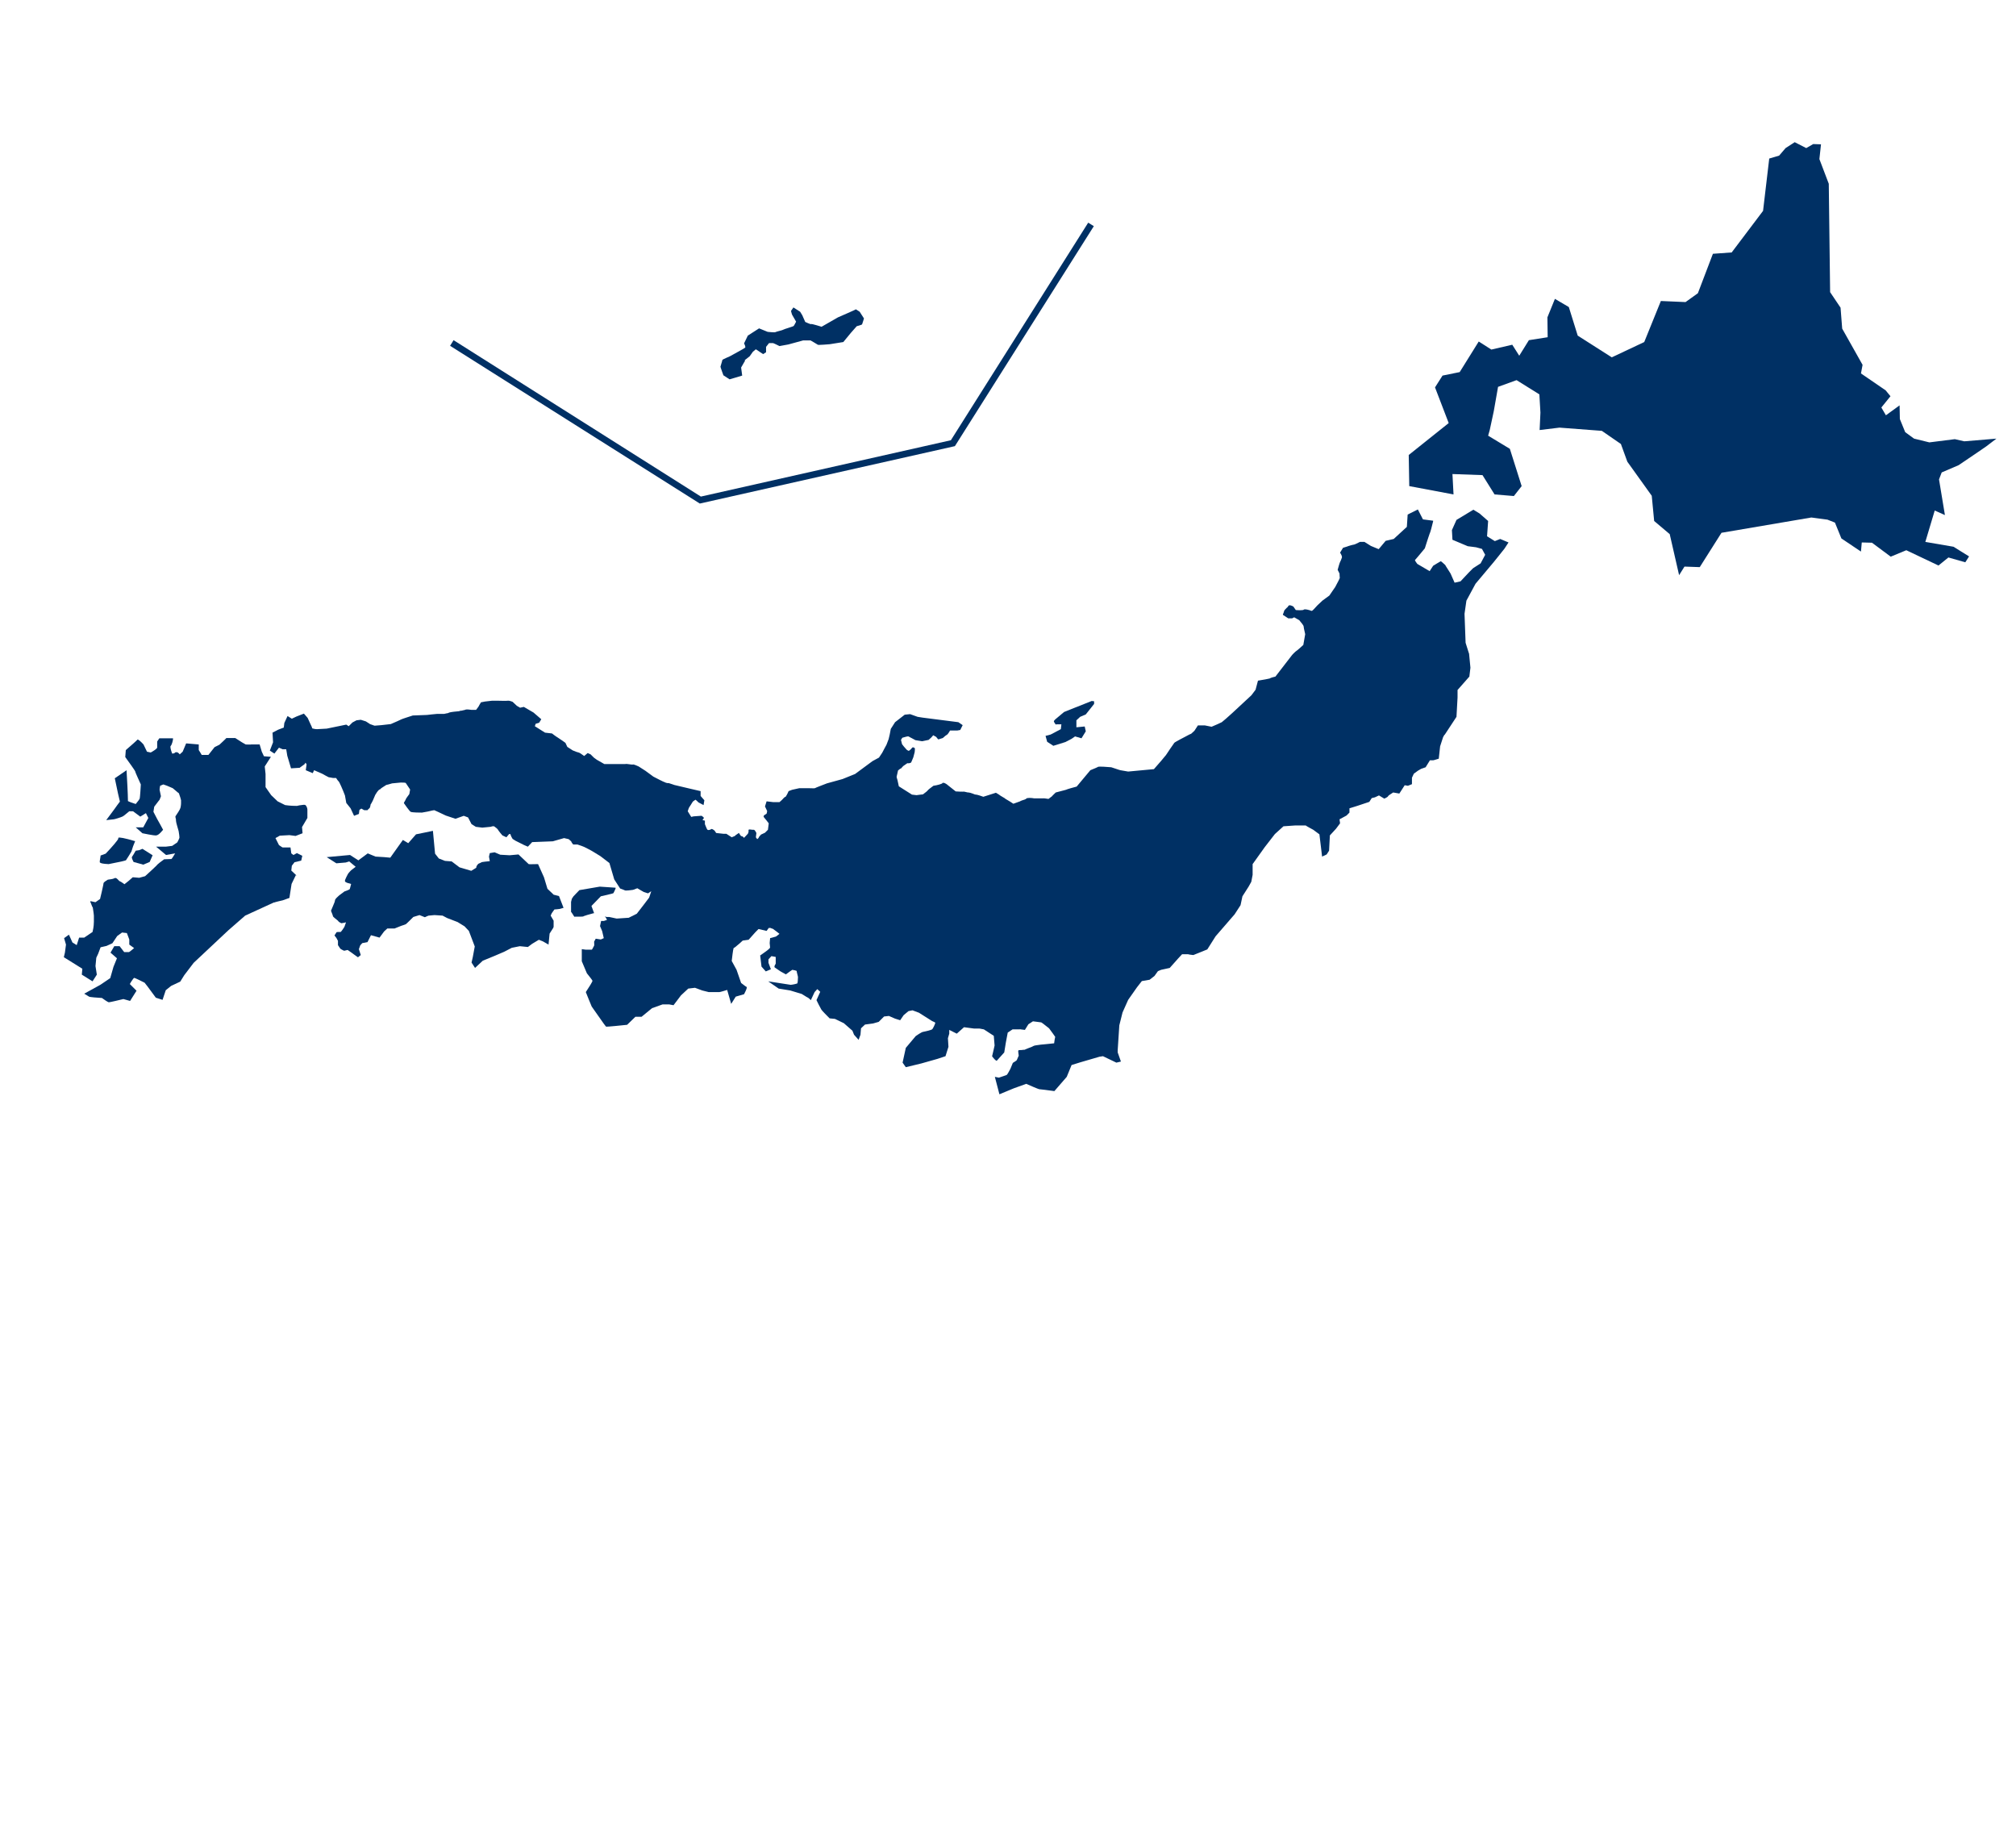
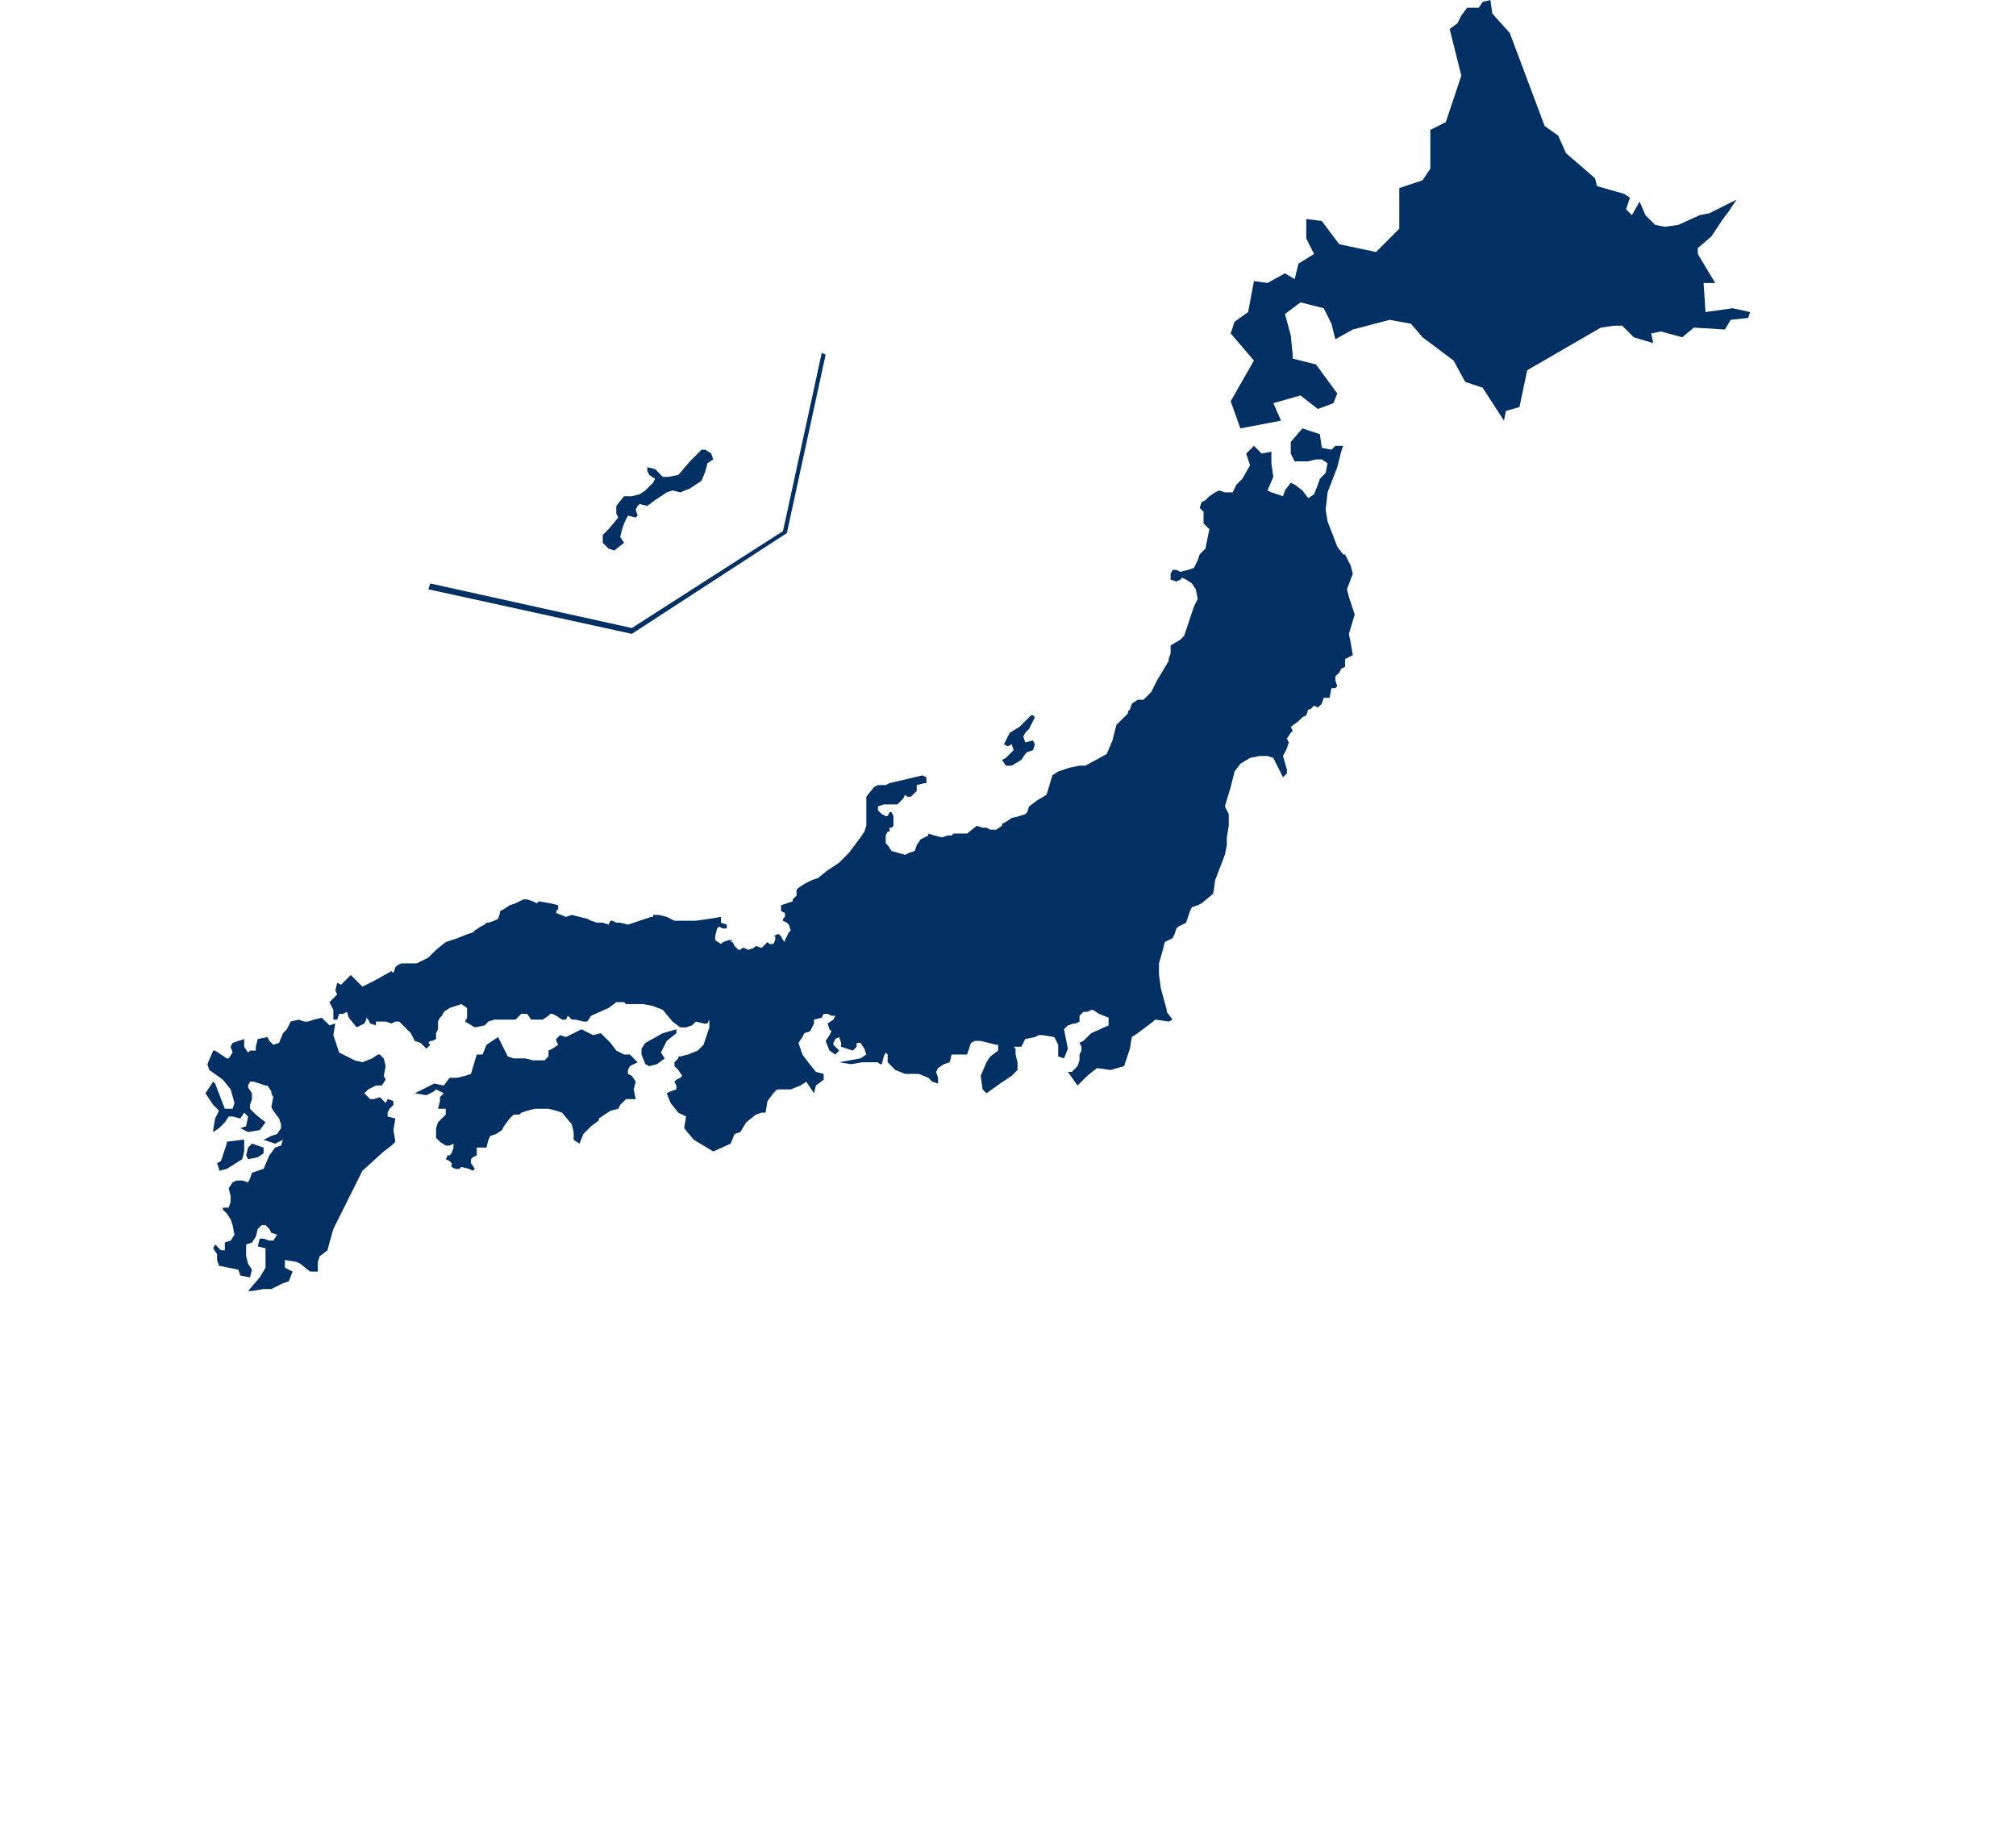
- <svg xmlns="http://www.w3.org/2000/svg" id="_レイヤー_1" version="1.1" viewBox="0 0 751.6 680.6">
-   <defs>
-     <style>
-       .st0 {
-         fill: #003064;
-       }
-     </style>
-   </defs>
-   <polygon class="st0" points="728.3 203.8 717.8 202 721.3 190.3 725.1 192 722.9 178.7 723.9 176.1 730.2 173.4 737 168.8 740.5 166.4 744.3 163.5 732.3 164.5 728.8 163.7 719.3 164.9 713.6 163.5 710.3 161.1 708.3 156.2 708.2 151.1 703.1 154.8 701.4 151.9 704.8 147.7 703 145.5 693.8 139.2 694.4 136 686.8 122.5 686.2 114.8 686.2 114.7 682.3 108.9 681.8 68.5 678.3 59.3 678.9 53.8 676 53.7 673.4 55.2 669.1 53 665.7 55.2 663.3 58 659.6 59.1 657.3 78.6 645.6 94.1 638.6 94.6 633 109.3 628.4 112.6 619.2 112.2 613 127.5 600.9 133.2 588.2 125.1 584.9 114.5 584.8 114.4 579.7 111.4 576.9 118.3 577 125.7 570 126.8 566.4 132.6 563.8 128.5 556 130.3 551.3 127.3 544.2 138.7 537.8 140 535 144.4 540.1 157.7 525.2 169.6 525.4 181.2 541.9 184.3 541.5 176.7 552.7 177.1 557.2 184.3 564.4 184.9 567.3 181.2 562.9 167.3 554.8 162.4 555.4 160.3 556.9 153.3 558.5 144.2 565.4 141.7 573.9 147 574.3 153.8 574 160.3 581.4 159.4 597.2 160.6 604.3 165.5 606.7 172.1 615.8 184.8 616.7 194.2 622.5 199.1 626 214.4 628 211.2 633.7 211.4 641.8 198.6 675.3 192.9 681.3 193.7 684.1 194.8 686.5 200.7 693.8 205.6 694.1 202.2 697.9 202.3 704.9 207.5 710.7 205.1 722.7 210.8 726.4 207.8 732.7 209.6 734.1 207.4 728.3 203.8" />
-   <path class="st0" d="M538.6,273.9l4.4-6.7.4-7.2v-2.8l4.4-5,.4-3.3-.5-5.2-.2-.6h0l-1.1-3.5-.4-10.8.7-4.9,3.4-6.3,6.8-8.1c.7-.8,3.9-4.9,4-5l1.5-2.3-3.1-1.3-2,.8-2.9-1.8.4-5.7-3.2-2.8-2.3-1.4-6.3,3.8-1.7,3.8.2,3.6,5.7,2.4,3.1.4,2.2.6,1.2,2.2-1.7,3.2-2.8,1.8-1.6,1.6-3.1,3.3-2.2.5-1.5-3.4c0-.1-1.9-2.9-2-3.2-.2-.2-1.2-1.1-1.6-1.4h0c0-.1-2.9,1.7-2.9,1.7l-1.3,2-4.6-2.7c-.4-.5-.8-1.1-.9-1.4.5-.5,2.7-3.2,3.7-4.4h0c.6-2,1.7-5.2,1.8-5.5.2-.2.9-2.9,1.3-4.6v-.2l-3.8-.5-1.9-3.7-3.8,1.9-.3,4.6-4.9,4.5-3,.7-2.6,3.1-2.9-1.2-2.4-1.5h-1.7c-.8.4-2,1-2.2,1-.3,0-2.4.6-2.5.7l-1.6.5-1.1,1.8h0c.4.6.8,1.4.7,1.8-.2.6-.6,1.6-.7,1.7s-.7,2.1-.9,2.9h0l.7,1.4h0v.2c0,.7.1,1.2.1,1.4s-.9,1.9-1.7,3.4l-2.2,3.2-2.6,1.9-1.9,1.8c-.8.9-1.8,2-2,2,0,0-.4,0-.7-.2-1.4-.4-2.1-.5-2.4-.2-.2.2-1.7.2-2.9.1l-.9-1.3h0c-.5-.3-1.6-.8-1.9-.2s-.5.5-.8.9c-.4.4-.6.6-.7.8-.1.3-.4,1.3-.5,1.4v.2l2,1.3h1.4l.8-.4,1.9,1.1c.8.9,1.6,2,1.6,2.2,0,.3.2,1.3.6,3l-.7,4c-1.1,1-2.2,2-2.4,2.1-.3.1-1.8,1.6-1.9,1.8-.2.3-3.7,4.8-6.1,7.9-1.7.4-2,.6-2.1.7-.3.1-2.4.5-4.3.8h-.1l-.9,3.4-1.5,2-.2.2h0l-7,6.5c-1.4,1.3-3.6,3.2-3.9,3.4-.3.2-2.6,1.2-3.8,1.7l-2.5-.5h-2.6l-1.3,2-1.2,1.1-.7.3c-.5.3-1.1.6-1.5.8,0,0-3.9,2-4.1,2.3s-.8,1.2-1.6,2.3c-1,1.5-1.7,2.6-1.8,2.6-.1.2-2.5,3-4.2,4.9l-9.6.9c-1.1-.2-2.8-.5-2.9-.5-.2,0-3-1-3.4-1.1h0c-4.8-.4-5-.2-5-.1-.2.1-1.5.7-2.8,1.2h0l-5.1,6.1c-.8.2-3.7,1-4,1.2-.2.1-2.4.6-3.8,1h0c-.9.8-1.3,1.3-1.5,1.5h0c-.2.1-.5.4-1.2.9-.7-.1-1.9-.3-2.1-.2h-3.2c-1-.2-2.7-.3-3,.1-.1.2-1,.5-1.4.6-.6.2-.8.3-.9.4-.2.1-1.4.5-2.5.9-.7-.5-1.9-1.2-1.9-1.2-.5-.3-1.2-.7-1.3-.8,0-.1-.3-.2-.6-.4-.3-.2-.7-.4-1-.6-.6-.5-1.6-1-1.7-1.1h0l-4.7,1.5c-.5-.2-2.3-.8-2.7-.8s-.8-.2-1.3-.4c-.6-.2-1.2-.4-1.5-.4s-.4,0-.7-.1c-.5-.1-1.1-.3-1.4-.2-.3,0-1.7,0-2.7-.1l-2.9-2.3c-.2-.2-1.2-1-1.8-.9-.1,0-.3,0-.3.2-.2.2-1.8.7-3.3.9h0c-1,.7-2.1,1.6-2.2,1.8,0,.1-.9.8-1.7,1.4-.4,0-2.2.3-2.4.3s-1.6-.2-1.7-.2l-4.9-3.1-.5-2.3c-.2-.6-.4-1.3-.3-1.4.1-.3.4-1.8.5-2.2.4-.3.8-.7.9-.7.2,0,.4-.2.8-.7l.3-.3s.2-.1.3-.2c.3-.2.7-.5,1-.7h0c.3-.2.4-.1.4-.1.5.1,1.1-.2,1.2-.3h0l.8-1.9.5-1.9c.2-1.5,0-1.6,0-1.6h-.1c-.1-.1-.4-.3-.6-.2,0,0-.2,0-.3.2s-.7.8-1.2,1.1l-.6-.3c-.2-.1-.8-.9-1.2-1.3l-.7-.9-.4-1.6.5-.8c1-.3,2.1-.6,2.3-.5.3.2,1.3.7,1.3.7l1.3.7,2.5.4,2.4-.5,1-.9.7-.8c.2,0,.5.2.7.4h.2l.4.4c.1.2.5.6.6.7h.1l1.6-.5h0c.6-.6,1.3-1.1,1.5-1.2,0,0,.3,0,1.2-1.6h2.7l1.1-.2.9-1.8-1.6-1.1-13.3-1.7-1.9-.3-2.8-1-2,.2-3.6,2.8-1.6,2.5-.4,2.1-.4,1.7c-.2.5-.7,1.8-.8,2.1-.2.3-1.6,3-1.6,3l-1.2,1.8-2.4,1.3-6.5,4.8-4.7,1.9-5.8,1.6c-1,.4-4.2,1.6-4.5,1.8-.2.1-1.5,0-2.5,0h-3.3l-2.7.6-1.3.5h0c-.4,1-1,2-1.1,2.1-.4,0-1,.8-1.4,1.2l-.9.8h-2.3l-2.5-.3-.6,1.9.8,1.7c0,.4-.2.9-.2,1,0,0-.2.1-.3.2-.4.2-.7.4-.8.7v.3c.2.3.9,1.1.9,1.1l1,1.3-.3,2.4-1.1,1.1-1.5.7h0c0,.1-.7.7-.8,1,0,.2-.3.5-.6.7l-.5-.7.2-1.6h0c-.2-.4-.6-1.2-1-1.2h-.5c-.8-.1-1.2-.2-1.4,0,0,0-.1.2,0,.4,0,.3-.1.8-.3,1.1-.6.6-1.2,1.3-1.4,1.5,0,0-.2-.1-.2-.2-.3-.3-.6-.5-.8-.4-.1,0-.5-.5-.8-1v-.2c-.1,0-.3.1-.3.1-.8.5-1.3.9-1.3,1,0,0-.7.3-1.2.5l-2-1.3h-1.1l-2.7-.3-.6-.9h0c-1-.8-1.2-.6-1.3-.5-.1.1-.6.3-1,.3s-.4-.3-.5-.3l-.4-.9-.4-1v-1.3l-.9-.2.6-.9h-.1c-.8-.9-1-.7-1.1-.7-.2,0-1.5.1-2.7.2l-.9.2-1.3-2.1c.2-.6.4-1.3.5-1.4.2-.2,1-1.6,1.4-2.2.4-.3.8-.6,1-.7.2.1.7.6,1.1,1h0l1.9,1,.3-1.8-1.4-1.6v-1.8l-4.3-1-5.5-1.3s-1.1-.4-2.1-.7h-.5c-.5-.1-.8-.2-.9-.3-.5-.1-3.3-1.6-4.3-2.1l-3-2.2-2.5-1.6c-.5-.2-1.3-.6-1.8-.7h0c0-.1-.5,0-.5,0h0c-.1,0-.6,0-1-.1-.8-.1-1.4-.2-1.7-.1h-7.8l-2.8-1.6-1.1-.8-1.2-1.2-1.1-.5-1.3,1.1c-1.2-.9-1.9-1.3-2.1-1.3s-1.3-.4-2.2-.8l-2-1.3-.7-1.5h0s-2.2-1.6-2.9-2-2.1-1.5-2.1-1.5h0l-2.6-.3-3.8-2.4.3-.9,1.3-.4.8-1.3-2.9-2.5-3.6-2.1-1.4.3-1.2-.7-1.6-1.5h0c-.1,0-1.1-.5-1.8-.4s-2.7,0-3.6,0h-2.3l-2.6.3-1.5.3h0c0,.1-.5.8-.6,1,0,.2-.7,1.2-1.2,1.8h-1.8c-1.3-.2-2.1-.2-2.3,0-.1,0-.8.2-1.3.3-.5,0-.8.1-.9.2-.1,0-1.1.1-2,.2-1.7.2-2,.4-2.1.5-.2,0-1,.2-1.5.3h-2.6c-.6,0-3.6.4-3.8.4l-5.3.2h0c-1.2.4-4.1,1.3-4.4,1.5-.2.1-2.1,1-3.8,1.7l-3.5.4s-2.2.2-2.5.2c0,0-.2,0-1.2-.4-.3-.1-.7-.2-.7-.3l-1.4-.9-1.9-.6-1.6.2-1.5.8-1.4,1.4-.9-.6-7.3,1.5-3.6.2c-.7,0-1.5-.2-1.8-.3,0-.2-.2-.7-.7-1.7l-1-2.2-1.4-1.6-2.8,1.1-1.7.8-1.6-1-1.2,2.6-.2,1.7-2.1.8-2.1,1.1.2,3.6-1.2,3.1,1.7,1.1,1.7-2.2,1.4.6h1.3c0-.1.4,2.4.4,2.4l1.4,4.7,3.2-.2,1.8-1.3.4-.6.4.6-.3,2.2,2.6,1.1.5-1.1c1.2.5,2.8,1.2,3,1.3.3.2,2.2,1.2,2.4,1.3l1.7.3h1.1c.2.3.7,1.1,1,1.3h0c.2.2,1.4,2.8,2.3,5.2l.5,2.8,1.6,2,1.3,2.8,1.8-.7.2-1.5.7-.5,1.1.6h1.2c0-.1.7-.7.8-.8,0,0,.2-.3.3-.9,0-.2.1-.6.2-.6.1-.2.7-1.2.7-1.3l.9-2.1.7-1.1c.3-.4.7-.8.8-.9h.2c.3-.3.9-.8,1-.8.6-.4,1.3-.8,1.4-.9.2,0,1.5-.4,2.2-.6l3.2-.3c.8,0,1.8,0,1.9.2.1.2,1.3,2,1.6,2.4l-.3,1.7c-.2.3-1.3,1.7-1.3,1.9s-.7,1.2-.7,1.3h0v.2c.2.3,2,2.9,2.5,3.2s3.6.3,4.2.3l2.2-.4c1.1-.3,2.3-.5,2.4-.5s2.6,1.2,4.3,2l3.6,1.2,3.1-1.1,1.6.6,1.3,2.5,1.6,1,2.4.3,3.1-.3.7-.2h.6c.6.4,1.3,1,1.4,1.2.2.4,1.4,1.9,1.7,2.2h0l1.5.7,1-1.2h.5c0,.4.7,1.7.8,1.8h0l1.1.7,3.2,1.6,1.4.6,1.6-1.7,7.7-.3,4.2-1.2,1.7.4c.1,0,.4.4.7.6h0c.2.2.3.3.3.3,0,.3.5.8.7,1.1h1.6c.9.3,2.4.8,2.5.9.2.1,2.4,1.2,2.7,1.4l3.3,2,3.4,2.6,1.8,6.1,2.2,3.4h0c.8.3,1.7.6,1.8.7,0,0,.2.2,3-.2l1.6-.6,2.4,1.4,1.6.5,1.2-.8c-.3,1-.7,2.1-.8,2.4-.3.4-4.3,5.7-4.6,6-.2.1-2.8,1.4-3,1.5-.2,0-2.9.2-4.5.3l-2.8-.6h-1l-.6-.2.4.5h0c.3.5.3.7.4.8l-1.2.4h-1l-.4,1.9.8,1.9.6,2.6-1.1.5-1.9-.3-.6,1.1h0c0,.5.1,1.3,0,1.5h0c-.6,1.2-.8,1.5-.9,1.5h-2.2l-1.5-.2v4.5l1.9,4.5h0c.8,1,2,2.5,2.1,2.8,0,.3-1.3,2.4-2.5,4.2h0c0,.1,2.2,5.4,2.2,5.4h0c4.8,6.9,5.3,7.5,5.4,7.5h0s.2.1,7.8-.7h0l3.1-3h2.3l3.9-3.2,3.9-1.4h2.5l1.6.3,2.8-3.7,2.7-2.5,2.5-.3,2.7,1,2.4.6h4c0,.1,2.9-.8,2.9-.8l1.5,5.2,1.7-2.7,3.1-.9h0c1.1-2.1,1-2.4,1-2.5h0v-.2c-.2,0-1.3-.9-2.1-1.5l-1.7-4.9-1.8-3.3.3-2.5c.1-.9.3-2,.4-2.3.3-.1.8-.5,2.2-1.7l1.2-1.1,2.2-.3,2.5-2.8,1.2-1.2,3,.7.8-1.1h.7c0,.1.8.3.8.3l1.5,1.1,1,.8-1.3,1-2.2.6v.2c-.1.9-.2,1.9-.1,2.1,0,.2.1,1.1.1,1.2,0,.2-.8.9-1.1,1.1-.3.2-2.4,1.7-2.5,1.8h-.1l.5,4.2,1.6,1.8,1.9-.8-.9-2.4v-1.3l1.1-1.2,1.6.3v2.4s0,.2-.1.3c-.3.5-.5.9-.3,1.2.2.1,1.8,1.2,2.2,1.5l2,1.1,1.5-1.1.9-.6c.6.1,1.4.3,1.6.4h0c0,.4.5,2,.5,2.3,0,1-.1,2.3-.3,2.4-.2.1-1.4.4-2.4.5l-8.4-1.3,3.9,2.7,4.3.7,4.3,1.3,1.3.8h0l.3.2h0l.9.5.9.8,1.4-3,1-1.1,1.1,1-1.4,3.1h0c0,.1,1.6,3.2,1.8,3.5.1.3,2.4,2.6,3.1,3.3h0l2,.2,3.3,1.6,3.2,2.8.6,1.5,1.7,1.9.7-1.9.2-2.4,1.5-1.4,3-.4,2.1-.6,2-2,1.8-.2,2.3,1,1.9.6,1.3-1.9,1.8-1.5,1.5-.3,2.4.9,4.9,3.1c.5.2,1.1.5,1.2.6,0,.4-.9,2.3-1.2,2.5-.2.2-2.5.8-3.2.9-.7,0-2.7,1.5-2.9,1.6-.2.2-2.6,3.1-3.7,4.4h0l-1.2,5.5,1.2,1.7,5.8-1.4,6-1.7,3-1,1.1-3.5-.2-3.2.5-1.7v-1.4l2.8,1.4,2.7-2.4,3.8.5h2l1.6.3,3.7,2.4c.1,1.3.3,3.4.3,3.6s-.7,3-.9,3.9h0v.2c.7.9,1.1,1.3,1.4,1.5s.3,0,.4,0c.2-.2,2.1-2.3,2.7-3h0l.6-3.7.7-3.7,1.8-1.2h2.7c0-.1.3,0,.3,0h0l1.6.2,1.3-2.1,1.7-1.1,1.6.2,1.5.2.6.4h0l2.3,1.8c1,1.3,2.1,2.9,2.3,3.2-.1.4-.3,1.4-.4,2.4-3.4.3-7.4.7-7.7,1-.1.1-1.2.6-1.9.8-.9.4-1.3.5-1.4.6-.1,0-.7,0-1.1.1-.9,0-1.2,0-1.3.3,0,.2.1,1.2.2,1.8-.1.3-.6,1.3-.7,1.6,0,.2-.9.7-1.5,1.1h0l-.9,2.2c-.5,1-1.2,2.2-1.4,2.3-.3.1-2.2.8-2.9,1l-1.5-.3,1.7,6.5,5.3-2.2,4.7-1.7c.6.3,4.6,2,4.8,2s3.6.4,5.6.7h.1l4.6-5.3h0l1.8-4.4,3.2-1,7.2-2.1,1.3-.2,5,2.4,1.7-.4-1.2-3.4v-.5h0v-.4h0l.6-9.2,1.2-4.8,2.1-4.7,3.3-4.7,1.8-2.3,2.9-.5,1.8-1.4,1.3-1.8,1.2-.5,3.2-.7,3.2-3.6,1.4-1.5h2.3c0,.1,1.9.3,1.9.3l5.2-2.1,3.1-4.9,7.1-8.2,2.2-3.4.7-3.3,2.3-3.6,1-1.8.5-2.6v-4l4.5-6.3,3.8-4.9,3.2-2.9,4.3-.3h4c0,.1,2.8,1.6,2.8,1.6l2.3,1.7,1,8.3,1.7-.8.9-1.4.3-5.7,2.3-2.5,1.5-2-.2-1.5,2.6-1.4,1.1-1.1v-1.6l2.9-.9,2.4-.8h0l2.1-.7.9-1.4,1.2-.3,1.5-.7,2,1.2h0c.3-.2,1.2-.5,1.4-.9,0-.2,1.1-.9,1.9-1.4l2.3.4,2-3.1,1.2.2,1.5-.6v-2.4l.7-1.5,1.5-1.1,1.2-.7,1.7-.6,1.6-2.6h1.2c.3,0,1.7-.5,2.1-.6h0l.5-4.6,1.1-3.4.5-.9Z" />
-   <path class="st0" d="M228.7,332.9c.1-.1.6-1.2.8-1.7v-.3c.1,0-5.9-.4-5.9-.4l-7.6,1.3-2.2,2.3-.6.9-.3,1.2v3.7c.1,0,1.2,1.8,1.2,1.8h.1c2.9,0,3.3,0,3.4-.2.2-.1,2.1-.7,3.7-1.1h.2l-1-2.7,3.5-3.6c4.5-1,4.6-1.1,4.7-1.2h0Z" />
-   <path class="st0" d="M206.4,345.6v-2.4l-1.1-1.9.4-.9c.4-.6.9-1.3,1-1.4.3,0,1.4-.1,2-.2l1.4-.4-1.7-4.4-2-.5-.3-.3-2-1.9-1.3-4.3-2.2-4.9h-.2c-1.2,0-3,.1-3.3,0-.3-.3-2.4-2.3-3.8-3.6h0l-3.3.3-3.5-.2-2.1-.9-1.8.3-.3,1.3.3,1.7c-3.1.3-3.2.4-3.2.5,0,0-.6.3-1.1.5h0c-.1.2-.8.8-.7,1.3,0,0,0,.2-.6.5-.5.3-1.1.7-1.3.8l-4.4-1.3-2.9-2.2-2.5-.2-2.3-.9-1.4-1.8-.8-8.5-6.3,1.3-2.9,3.3-2-1.2-4.7,6.6-2.2-.2-3.3-.2-2.9-1.2-3.5,2.6-3.1-2-8.7.8,3.6,2.3,3.5-.3,1.3-.4,2.4,2-1.7,1.3s-.9.9-1.2,1.4c0,0-1.2,2.2-1.1,2.6,0,.4.7.6.9.7l1.4.4c-.2.7-.4,1.7-.5,1.9-.1.2-1.1.6-2,.9l-2,1.5c-1.6,1.4-1.5,1.7-1.5,1.8,0,.2-.2.9-.5,1.5l-1,2.4h0c.3.8.7,1.7.7,1.9s0,.3,1.9,1.8c0,.1.4.5.8.7s.5.3.7.2c.3,0,1-.2,1.5-.3-.2.5-.5,1.5-.6,1.7-.2.4-1.2,1.8-1.4,1.9h-.8c-.5,0-.7,0-.8.2l-.7,1.1.7.9.6,1.1v1.6h0c.2.3.7,1,.8,1.2,0,.1.3.3.5.4s.7.4,1,.5h0l1.3-.3c.9.6,2.3,1.6,2.4,1.7.1.1,1.1.8,1.4,1h.1l1-.8-.7-2.2.5-1.4c.4-.5.8-.9.9-.9.4,0,1.6-.3,1.7-.3h.1l1.3-2.6,3.2.9,1.7-2.3,1.2-1.1h2.7l2.5-1c.6-.2,1.6-.5,1.7-.6.2-.1,2.3-2.2,2.8-2.7l2.3-.7,2,.8h0c.6-.3,1.3-.6,1.4-.6.2,0,1.4-.1,2.2-.2l3,.2,1.7.9,3.9,1.5,2.6,1.6,1.6,1.7,2.2,5.8c-.1.7-.5,2.5-.5,2.7s-.4,2.1-.7,3.3h0l1.3,2,2.9-2.7,4.4-1.8,3.5-1.5h0l.4-.2,2.5-1.3,3-.6,3,.3,1.6-1.2,2.5-1.5,1.5.6,2.1,1.2.4-4.1,1.4-2.2v-.2Z" />
-   <path class="st0" d="M110.5,326.3l-1.9-1.8.2-1.8,1-1.3,2.5-.6.4-1.8-2-1-1.3.7-.8-.6-.3-2.2h-2.9c0,.1-1.4-.9-1.4-.9l-1.3-2.6,1.6-.9,3.6-.2,2.3.3,2.6-1-.2-2.3,2-3.4v-3.2h0c0-.5-.5-1.8-1.1-1.7h-.4c-1.1.1-2.1.3-2.4.4-.3,0-2.5,0-4.4-.3l-2.8-1.4-2.4-2.3-2.1-3v-4.9c0,0-.3-2.8-.3-2.8l2.3-3.6-2.6-.2-.8-1.7-.8-2.7h-3.2c0,.1-2,0-2,0l-1.4-.8-2.5-1.6h-3.3c0,.1-2.6,2.5-2.6,2.5l-1.8.9-2.3,2.9h-2.5c0-.1-1.1-1.8-1.1-1.8v-2.1l-4.7-.4-1.3,3.1-1.1,1c-.2-.3-.6-.7-1-.8h-.5s0,0-.2.1c-.2.3-.7.4-1.1.4-.5-1.2-.8-2.5-.6-2.8.6-.6.9-2.4.9-2.6v-.3h-5.1l-.8,1.2h0s0,1.7,0,2.3c-.2.5-1.5,1.3-2.4,1.8l-1.4-.3-1.3-2.7h0c-.8-.9-1.8-1.8-2.1-1.8h-.2c0,.2-2.6,2.4-4.3,3.9h0l-.2,2.6h0c1.4,1.9,3.6,5,3.7,5.3,0,.4,1.9,4.4,2.1,4.9,0,.5-.3,4.8-.4,5.2,0,.2-.8,1.3-1.5,2.1-1.3-.4-2.6-.9-2.9-1.1,0-.5,0-2.6-.5-11.1v-.4l-4.4,3,1.2,5.7.7,3c-.3.4-1.8,2.4-1.9,2.6s-1.8,2.4-2.9,3.9l-.3.4,2.8-.3c.3,0,2.9-.8,3.4-1.1.4-.2,2-1.6,2.4-1.9h1.4l2.7,2,2.1-1.3.9,1.8-1.9,3.5h-2.8l2.5,2.2h0c.2,0,4.1.9,5.1.8,1,0,2.4-1.9,2.6-2.1h0c0-.1-2.2-4-2.2-4l-1.4-2.7.3-1.9,1.6-2.1.4-.5.5-1.3-.5-2.4c0-.6.2-1.4.2-1.5,0,0,.7-.3,1.2-.5l1.4.5,2.1.9,1.9,1.6h0l.4.3c.4,1.1.8,2.4.8,2.6s0,.5,0,1.1c0,.7-.2,1.8-.3,1.9,0,.3-1.3,2.3-1.8,3h0v.2h0c0,.3.3,1,.2,1.4,0,.7.9,3.4,1,3.9.2,1,.3,2.2.3,2.4,0,.3-.7,1.6-.8,1.8l-1.9,1.3-2.4.3h-3.6l3.7,3.1,3.4-.6c-.6,1-1.2,2-1.4,2.1-.4,0-2.6.1-2.7.1h0c-.6.4-2.6,1.9-2.8,2.3-.2.2-2.7,2.6-4.3,4l-2.2.6-2.4-.2-1.6,1.4-1.5,1.2c-.3-.2-1.2-.9-1.7-1.1-.2,0-.4-.3-.6-.5-.4-.4-.9-1-1.5-.6-.5.3-1.9.4-2.4.5h0c-.5.3-1.5.9-1.6,1.3,0,.4-.7,3.3-.7,3.4l-.6,2.5-1.7,1.2-1.9-.4v.4c.2.2.6,1.7.9,2,0,.2.3,1.7.4,3v2.3c0,1.8-.4,3.4-.5,3.8l-3.1,2.1h-1.9l-.9,2.8-1.6-1-1.3-2.9-1.8,1.3.7,2.4-.4,3-.4,1.7,6.9,4.3-.2,2.2,4,2.5,1.6-2.5-.5-3.2.3-3.1.7-1.5.9-2.4,2.2-.5,2.2-1,1.8-2.7,1.8-1.3,1.8.2.9,2.4v1.9l1.8,1.3c-.8.7-1.7,1.4-1.9,1.5h-1.8l-1.7-2.2h-2l-1.4,2.4,2.4,2.1-1.3,3.2-1.2,4.2-3.7,2.5-6,3.3,1.8,1.1c.3.2,3.1.4,4.8.5.7.5,2.2,1.6,2.6,1.6s4.2-.9,5.4-1.2l2.5.7,2.4-3.8-2.5-2.5c.6-1.1,1.4-2.2,1.6-2.3.3,0,2.5,1.1,3.9,1.8l1.1,1.4h0l3.1,4.2,2.5.8,1.2-3.6,2-1.6,3.4-1.6,1.5-2.4,3.5-4.6,12.9-12.1,6.3-5.5,10.7-4.9h.2c0-.1,3.1-.8,3.1-.8l2.5-.9.8-5.2,1.6-3.3h.4ZM47.9,299h0q0-.1,0,0Z" />
-   <path class="st0" d="M47,320.6c.2-.2,1.7-2.7,2-3.2l.6-1.9.8-2h-.2c-3.7-1.1-5.8-1.5-6.1-1.2,0,0,0,.2,0,.3,0,.4-2.4,3.2-4.7,5.6l-1.9.7h0c0,.6-.4,2.1-.3,2.5,0,0,0,.1.2.2.3.2,1,.4,3.1.5h0c4.2-.8,6.4-1.3,6.6-1.5h0Z" />
-   <path class="st0" d="M49.8,321.3h0l3.6,1,2.4-1,1.1-2.5-3.8-2.4-1.2.5-1.3.2h0c-.6,1.1-1.3,2.2-1.4,2.3,0,.1-.3.2.6,1.9Z" />
-   <path class="st0" d="M393.7,270h2l-.2,1.8-3.8,2-1.9.5.6,2.2,2.3,1.5,4.5-1.4,2.3-1.2,1.3-.9,2.4.7,1.6-2.6-.4-1.8-3.1.3v-2.6l1.4-1.3,2.1-.9,3.1-3.9v-1c-.1,0-.9-.1-.9-.1l-6.3,2.5-4,1.6-2.5,2.1c-1.3,1-1.3,1.3-1.3,1.4,0,0,0,.3.8,1.3v-.2Z" />
-   <path class="st0" d="M277.6,134.3l1.9-1.5,1.2-1.7,1.1-.9,2.7,1.8,1.1-.7v-2s1.1-1.4,1.1-1.4h1.5c0-.1,2.4,1.1,2.4,1.1l3.3-.6,5.5-1.5h2.8c0,0,2.6,1.5,2.7,1.6,0,.2,4.5-.2,4.5-.2l5-.8,2.8-3.4,2.2-2.5s1.9-.5,2-.7.7-2.2.7-2.2l-1.6-2.5-1.4-.9c0,.1-6.7,3-6.7,3l-6.1,3.5s-3.8-1.2-3.9-1c-.1.2-2.2-.8-2.2-.8l-1.1-2.5-.8-1.3-2.5-1.6s-.8,1.2-.9,1.3c0,.2.4,1.4.4,1.4l1.5,2.6s-.7,1.4-.9,1.6c-.1.2-3.7,1.2-3.9,1.4-.2.2-2.6.7-2.9.9-.3.2-2.9-.1-2.9-.1l-3.2-1.3-4.2,2.7-1.4,2.9s.7,1.3.4,1.6c-.3.3-5.2,2.9-5.3,3,0,.1-3.1,1.3-3.2,1.6,0,.3-.7,2.3-.7,2.5,0,.2,1.1,3.2,1.1,3.2l2.3,1.5,4.7-1.4-.4-3,1.5-2.6Z" />
-   <polygon class="st0" points="167.8 128.9 169.1 126.8 261.3 185.1 354.5 164.1 405.7 83 407.8 84.3 356 166.3 260.9 187.7 167.8 128.9" />
+ <svg xmlns="http://www.w3.org/2000/svg" id="japan" version="1.1" viewBox="0 0 1040.2 942">
+   <path id="japan1" d="m894 159-14 2-1-15h6l-9-15v-3l7-6 6-9 3-4 4-6-14 7-5 1-11 5-7 1-5-1-5-5-3-7-4 7-3-3 2-6-3-2-14-4-1-4-15-13-4-9-7-5-18-48-9-10-1-7-4 1-2 3h-6l-3 4-2 4-4 3 6 24-8 24-8 4v20l-4 6-12 4v21l-12 12-19-4-9-12-8-1v10l4 8-8 5-2 8-5-3-9 5-7-1-3 16-7 5-2 6 12 14-12 21 5 14 21-4-4-9 14-4 9 7 8-3 2-5-11-15-12-3v-2l-1-10-3-11 8-6 12 3 4 8 2 8 9-5 19-5 11 2 6 7 16 12 6 11 9 3 11 17 1-5 7-2 4-19 38-22 7-1h4l6 6 10 3-1-5 5-1 11 3 6-5 16 1 3-5 9-1 1-3zM696 327l3-10-3-9-1-4 3-8-1-4-3-6h-1l-3-4-5-13-1-6 1-9 5-13 2-8 1-3h-4l-2 2-5-1-1-7-6-2-3-1-6 7v6l2 4h7l4-1h3l3 2-1 5-3 3-1 3-2 5-3 2-3-4-4-3-2-1-3 4-1 3-6-2-2-1 3-7-1-7v-6l-5 1-4-4-4 4 2 6-4 7-3 3-2 4h-4l-3-1-2 1-3 2-2 2-2 1-1 3 2 2v6l2 2 1 1-1 5-1 5-3 3-1 3-2 4-3 1-4 1-2-1h-2l-1 2v3l3 1 2-1 1-1 2 1 3 2 2 3 1 5-2 4-1 3-4 12-2 2-5 3v4l-1 3v1l-6 10-3 6-4 4h-3l-3 2-1 3-1 1v1l-2 2-4 4-1 4-1 4-3 7-11 6h-3l-5 1-6 2-3 2-3 10-5 3-4 3-1 3-1 1-3 1-4 1-3 2-2 1v1l-3 2h-3l-2-1h-2l-3-1-5 4h-7l-1 1h-2l-3 1-4-1-3-1v1l-4 2-2 3-1 3-3 1-2 1-7-2-2-3-1-1v-4l1-2h1v-2h1l1-1v-5l-1-2h-1l-1 2h-1l-2-1-1-1-1-1v-2l3-1h7l2-2 1-1 1-2 1 1h2l1-1 2-2v-3l4-1h1v-3l-2-1-17 4-2 1h-4l-2 1-4 5v15l-1 3-2 3-6 8-5 5-6 4-5 4-3 1-4 2-3 2-1 1v3l-2 2v1l-3 1-3 1v3l2 1v2l-1 1v1l2 1 1 1 1 3-1 1-1 2-1 2v1l-1-1-1-2-1-1h-1l-2 1h1v2l-1 2h-2l-1-1-2 2-1 1-3-1-1 1-3 1-2-1h-1l-1 1h-1l-1-1-1-1-1-2h-1l1-1h-2l-3 1-1 1-3-2v-2l1-4 1-1 2 1h2v-2l-3-1v-3l-6 1-7 1h-11l-4-2-4-1h-3v1h-1l-3 1-9 3-4-1h-2l-2-1h-1l-1 2-3-1h-3l-3-1-2-1-4-1-4-1-3 1-5-2v-1l1-1v-2l-4-1-6-1-1 1-2-1-3-1h-2l-4 2-3 1-3 2-2 1v1l-1 3-2 1-3 1h-1l-1 1-2 1-3 2-1 1-3 1-5 2-6 2-5 4-4 4-4 2-2 1h-8l-2 1-1 1-1 3-1-1-9 5-4 2-2 1-2-2-2-2-2-2-3 3-2 2-2-1-1 4 1 2-2 2-2 2 2 4v5h2l1-3h2l2-1 1 3 4 5 4-2 1-2v-1l1 1 1 2 3 1v-2h5l3 1 2-1h2l1 1 5 5 2 4 3 1 3 3 2-2-1-1 1-1h1l2-1v-3l1-2v-4l1-2 1-1 1-2 3-2 3-1 3-1 3 2v5l-1 2 5 3 5-1 2-2 3-1h11l3-3h3l2 3h6l3-2 1-1h1l2 1 3 2h2l1-2 2 2h2l4 1h2l2-3 9-4 4-3h4l1 1h9l5 1 5 2 5 6 4 3h3l3-1 2-2 4 1h2l1-2v4l-3 9-3 3-5 2-4 1h-2 1v1l-1 1-1 1v2l2 2 2 3-1 1-2 1-1 1 1 2v2l-3 1-2 1 2 5 4 5 4 2-1 6 5 6 10 6 9-4 2-5 3-1 3-5 5-4 3-1h2l1-6 3-4 2-2h7l5-2 3-2 4 6 1-4 4-3v-3l-4-1-4-5-3-4-1-3-1-3 2-3 1-2 3-1 2-4v-2l4-1 1-2h2l2 1h2l-1 2-3 2 1 3 1 1-1 2-2 3 2 5 3 2 2-2-3-3v-1l1-2 2-1 1 3v2l3 1 3 1 2-2v-2h2l2 3 1 3-3 2-11 2 6 1 6-1h8l1 1h1l1-4 1-2 1 1v4l4 4 5 2h7l5 2 2 2 3 1v-3l-1-3 1-2 3-2 3-1 1-4h8l1-3 1-3 2-1h3l8 2h1v3l-4 3-2 3-3 7 1 7 2 2 7-5 6-4 3-3v-4l-1-4v-3l-1-1h4l2-4 5-1 2-1h2l6 1 2 4v6l3 1q1 0 0 0l2-5-1-5-1-5 2-2 3-1h1l2-1v-3l2-2h2l2-1h1l3 2 5 2v4l-9 4-2 2-1 1-1 1-2 1 1 2v2l-1 2v3l-1 3-3 3h-2l5 7 5-5 5-4 7 1 7-2 3-9 1-6 3-2 8-6 1-1 7 1 2-1-3-4v-1l-3-11-1-7v-6l2-7 1-4 4-2 1-2 1-3 1-1 4-2 2-6 1-2 3-1 2-1 6-5 1-7 5-13 1-5v-4l1-6v-6l-2-4 3-10 2-8 3-4 5-3 5-1h4l3 1 5 10 2-2v-2l-2-7 2-4 1-3-1-2 2-3 1-1-1-2 4-3 2-2 2-1 1-3h1l2-2 2 1 2-2 1-3h3l1-5h2l1-1-1-3v-2l2-2 1-2 2-1v-4l2-1 2-1-1-6zM349 533v-2l-7 2-9 5-2 3v3l2 5 2 1 4-1 4-3-2-3 3-6zm-21 25-2-3-2-1v-2l1-2 2-1 2-1-4-4h-3l-4-2-3-4-5-5-4 1-6-3-4 2-4 2-3-1-2 2v1l1 2-3 2-2 1v3l-2 2h-6l-4-1h-6l-3-1-5-10-6 4-2 5h-3l-3 10-3 1-4 1h-4l-3 4-5-1-10 5 6 1 4-2 1-1 4 2-2 2v2l-1 4h4v3l-2 2-2 2-1 3v5l2 2 3 2h2l2-1v2l-1 3-1 1h-1l-1 2 2 1 1 1v2l2 1h2l1-1 4 1 2 1 1-1-2-3v-2l1-1 2-1v-4h5l1-4 1-2 3-1 3-2 1-2 3-4 2-2h3l1-1 3-1 4-1h7l4 1 3 1 5 6 1 4v4l3 2 2-5 4-4 4-3v-1l3-2 3-2 4-1 1-2 3-3h5l-1-5zm-124 19-4-1v-2l1-2 2-2v-2l-3-1-1 2-1-1-2-2-3 1h-2l-3-3 2-2 4-2h3l2-3-1-2 1-5-1-4-2-2h-1l-3 2-5 2-4-1-4-2-4-2-2-6-1-3 1-6-3 1-2-2-2-2-4 1-3 1h-2l-3-1-4 1-2 4-2 2-2 5-3 1-2-2-1-2-5 1-1 4v2h-3l-1 1-2-3v-4l-6 2-1 2 1 3-2 3h-1l-3-2-3-2h-1l-3 7 1 3 7 5 4 5 2 7-1 3h-4l-5-13-1-1-4 6 4 6 3 3-2 4-1 6v1l3-2 3-3 2-3h2l4 1 2-3 2 2-1 5-3 1 4 2 6-1 3-4-5-4-3-3v-2l1-3v-3l-2-3v-1l1-2h2l3 1 3 1h1l2 3v1l1 2-1 5 1 2 3 4 1 3v2l-2 3-3 1-4 2 6 2 4-2-1 3-3 1-3 4-3 7-3 1-3 1-1 3-1 2-3-1h-3l-2 1-2 3 1 4v3l-1 3h-3v1l2 2 2 3 1 3 1 5-2 3-3 1v4h-2l-3-3-1 2 2 3v3l1 3 10 2 1 3 5 1 1-4-2-3-1-4v-6l3-1 2-3 1-4 2-2h2l2 2 1 2 3 1-2 3h-2l-3-1h-2l-1 4 4 1v10l-3 5-6 7h2l6-1h4l6-3 3-1 2-5-4-2v-4l6 1 2 1 5 4h4v-5l1-3 4-3 1-4 2-7 10-20 5-10 11-10 4-3 2-2-1-6zm-79 21 1-4v-6h-1l-8 1v1l-3 9-2 1 1 3v1l4-1zm3 0 5-1 3-2v-3l-6-2-1 1-1 1-1 4zm392-213 2-1 1 3-4 4-2 1 2 3h3l5-3 2-3 1-1 3-1 1-3-1-2-4 1-1-3 1-2 2-2 3-6-1-1h-1l-6 6-5 3-2 4-1 2zM321 273l1-3 1-2 1-2 4 1 1-1-1-3 1-2 1-1 4 1 4-3 6-4 3-1 4 1 5-2 6-4 2-5 1-4 3-2-1-3-3-2h-2l-6 6-6 7-5 1h-3l-3-3-1-1-4-1v2l1 2 3 2-1 2-4 4-3 2-4 1h-4l-4 5v4l1 2-5 6-3 3v4l3 3 3 1 5-4-2-3zm-100 31 1-3 104 23 78-50 20-92 2 1-20 92-80 52z" data-name="japan" style="fill:#003064" />
</svg>
